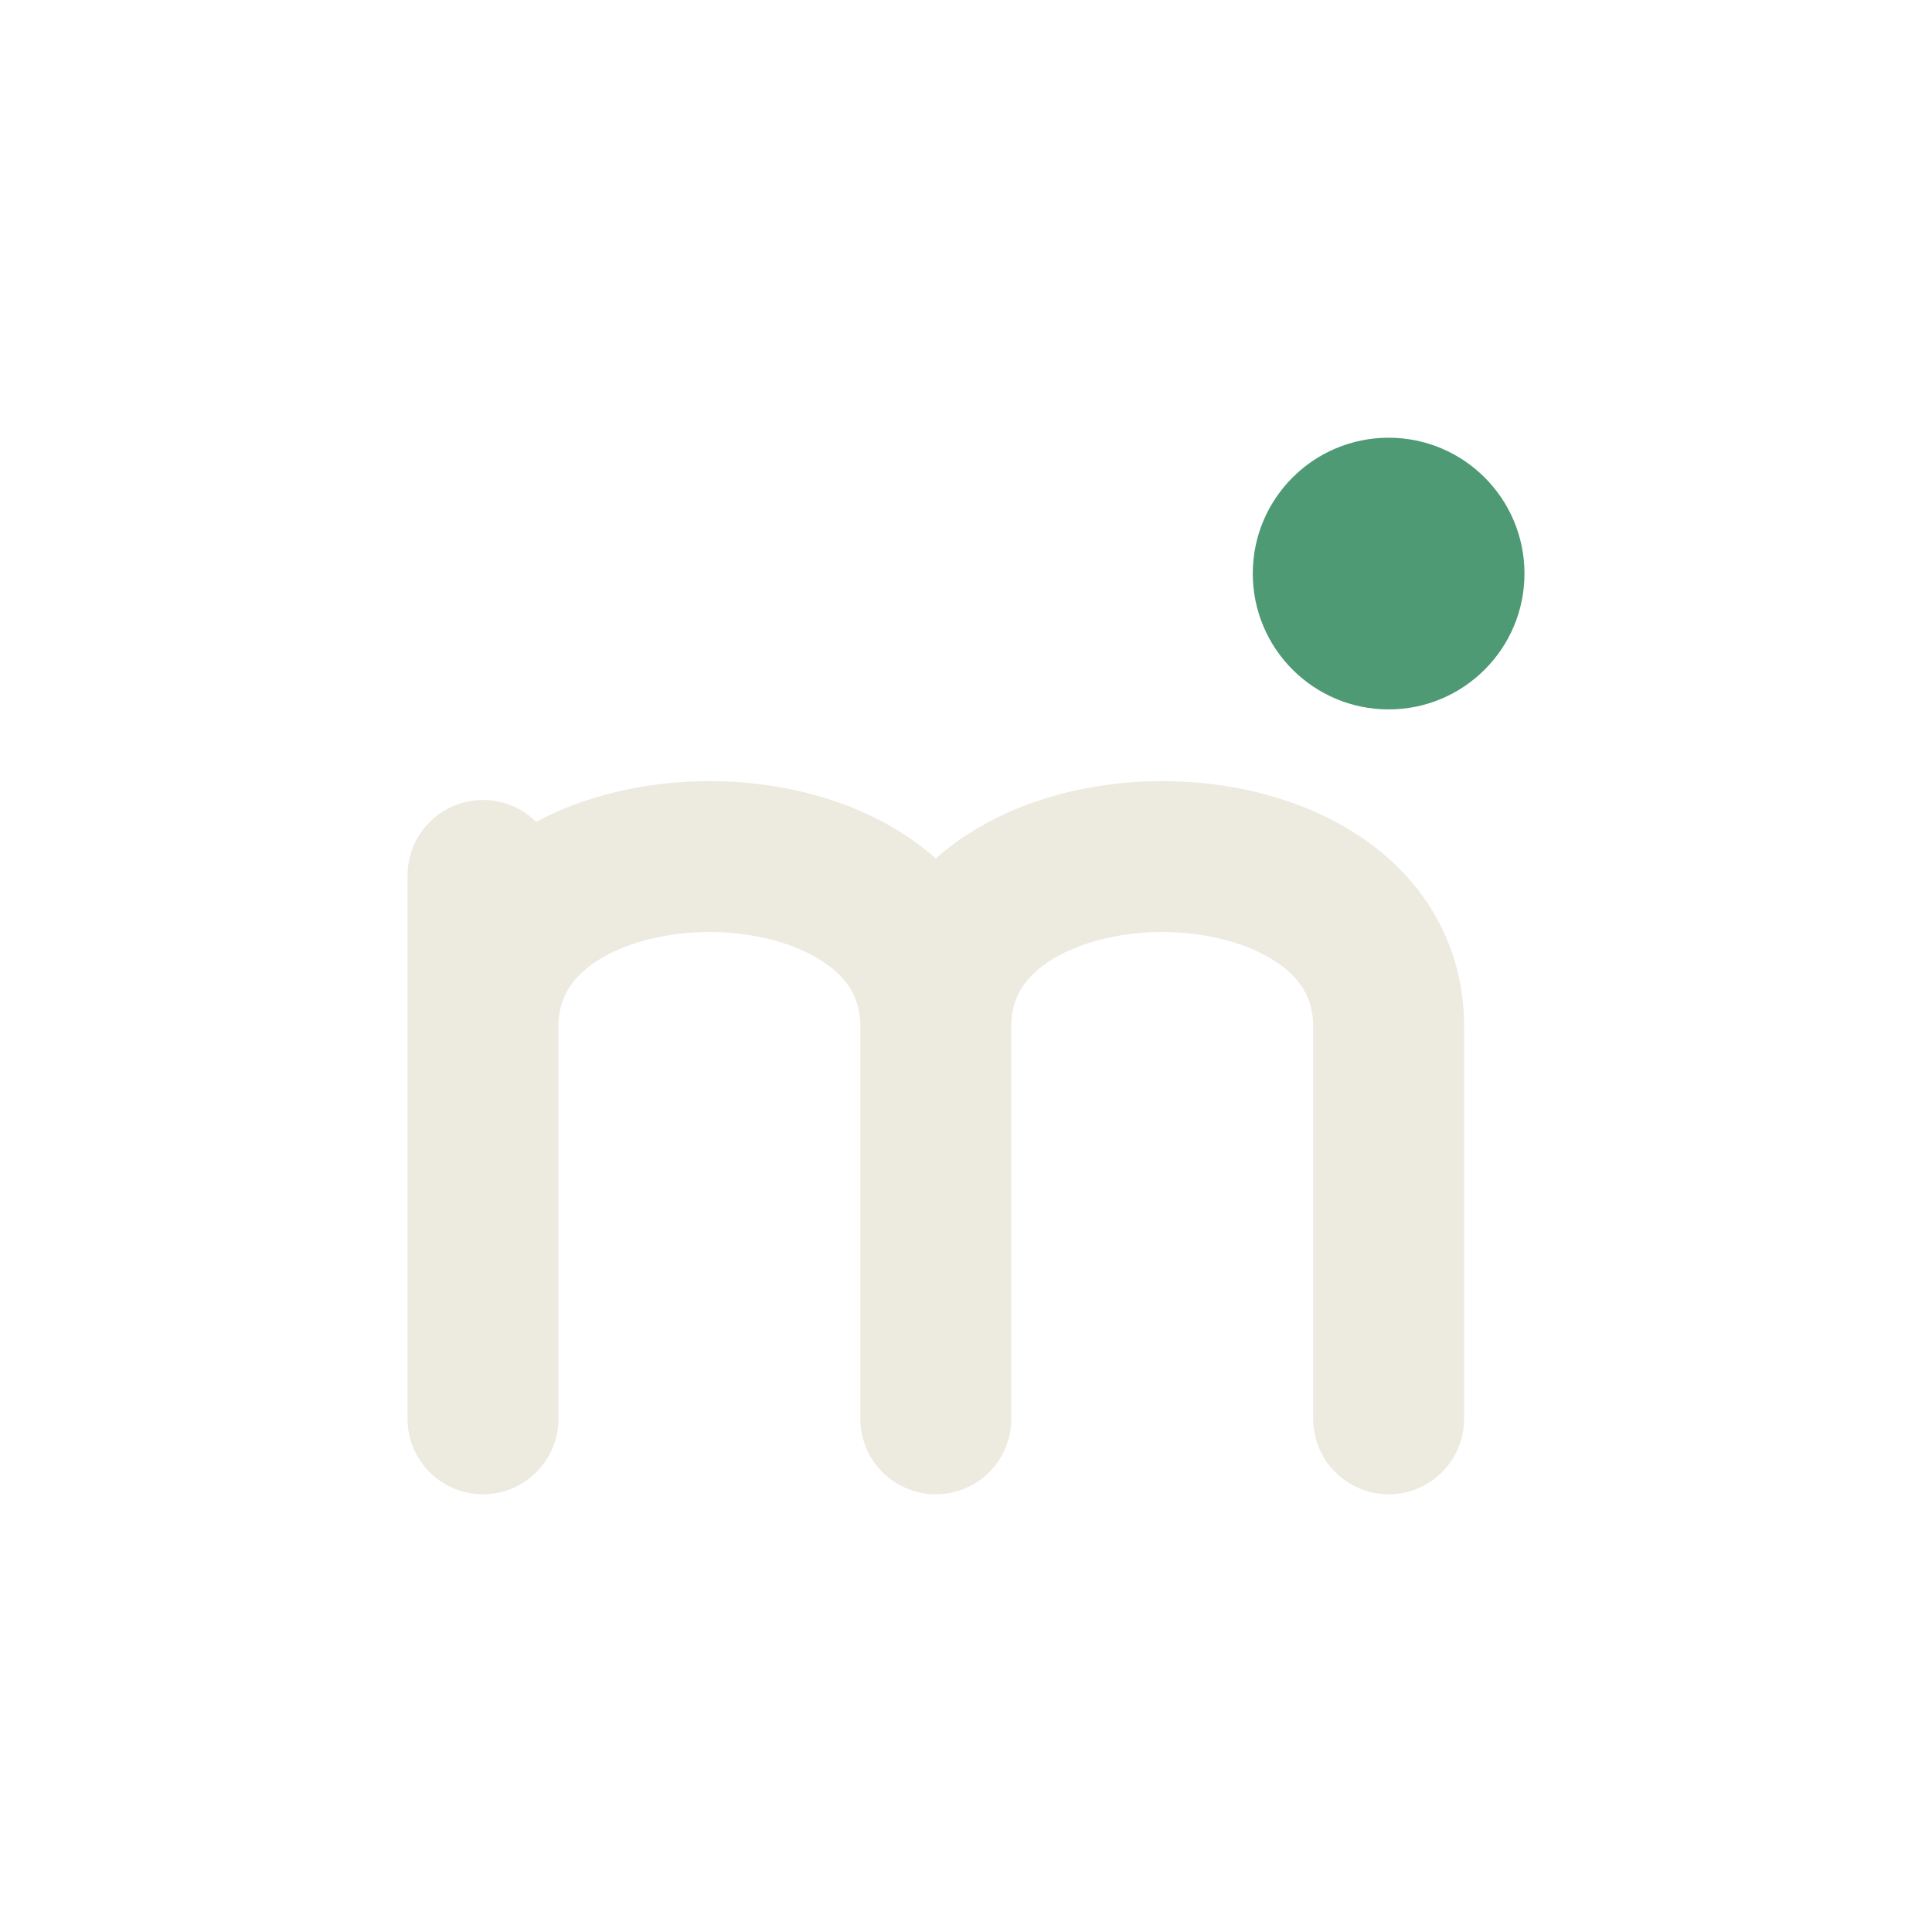
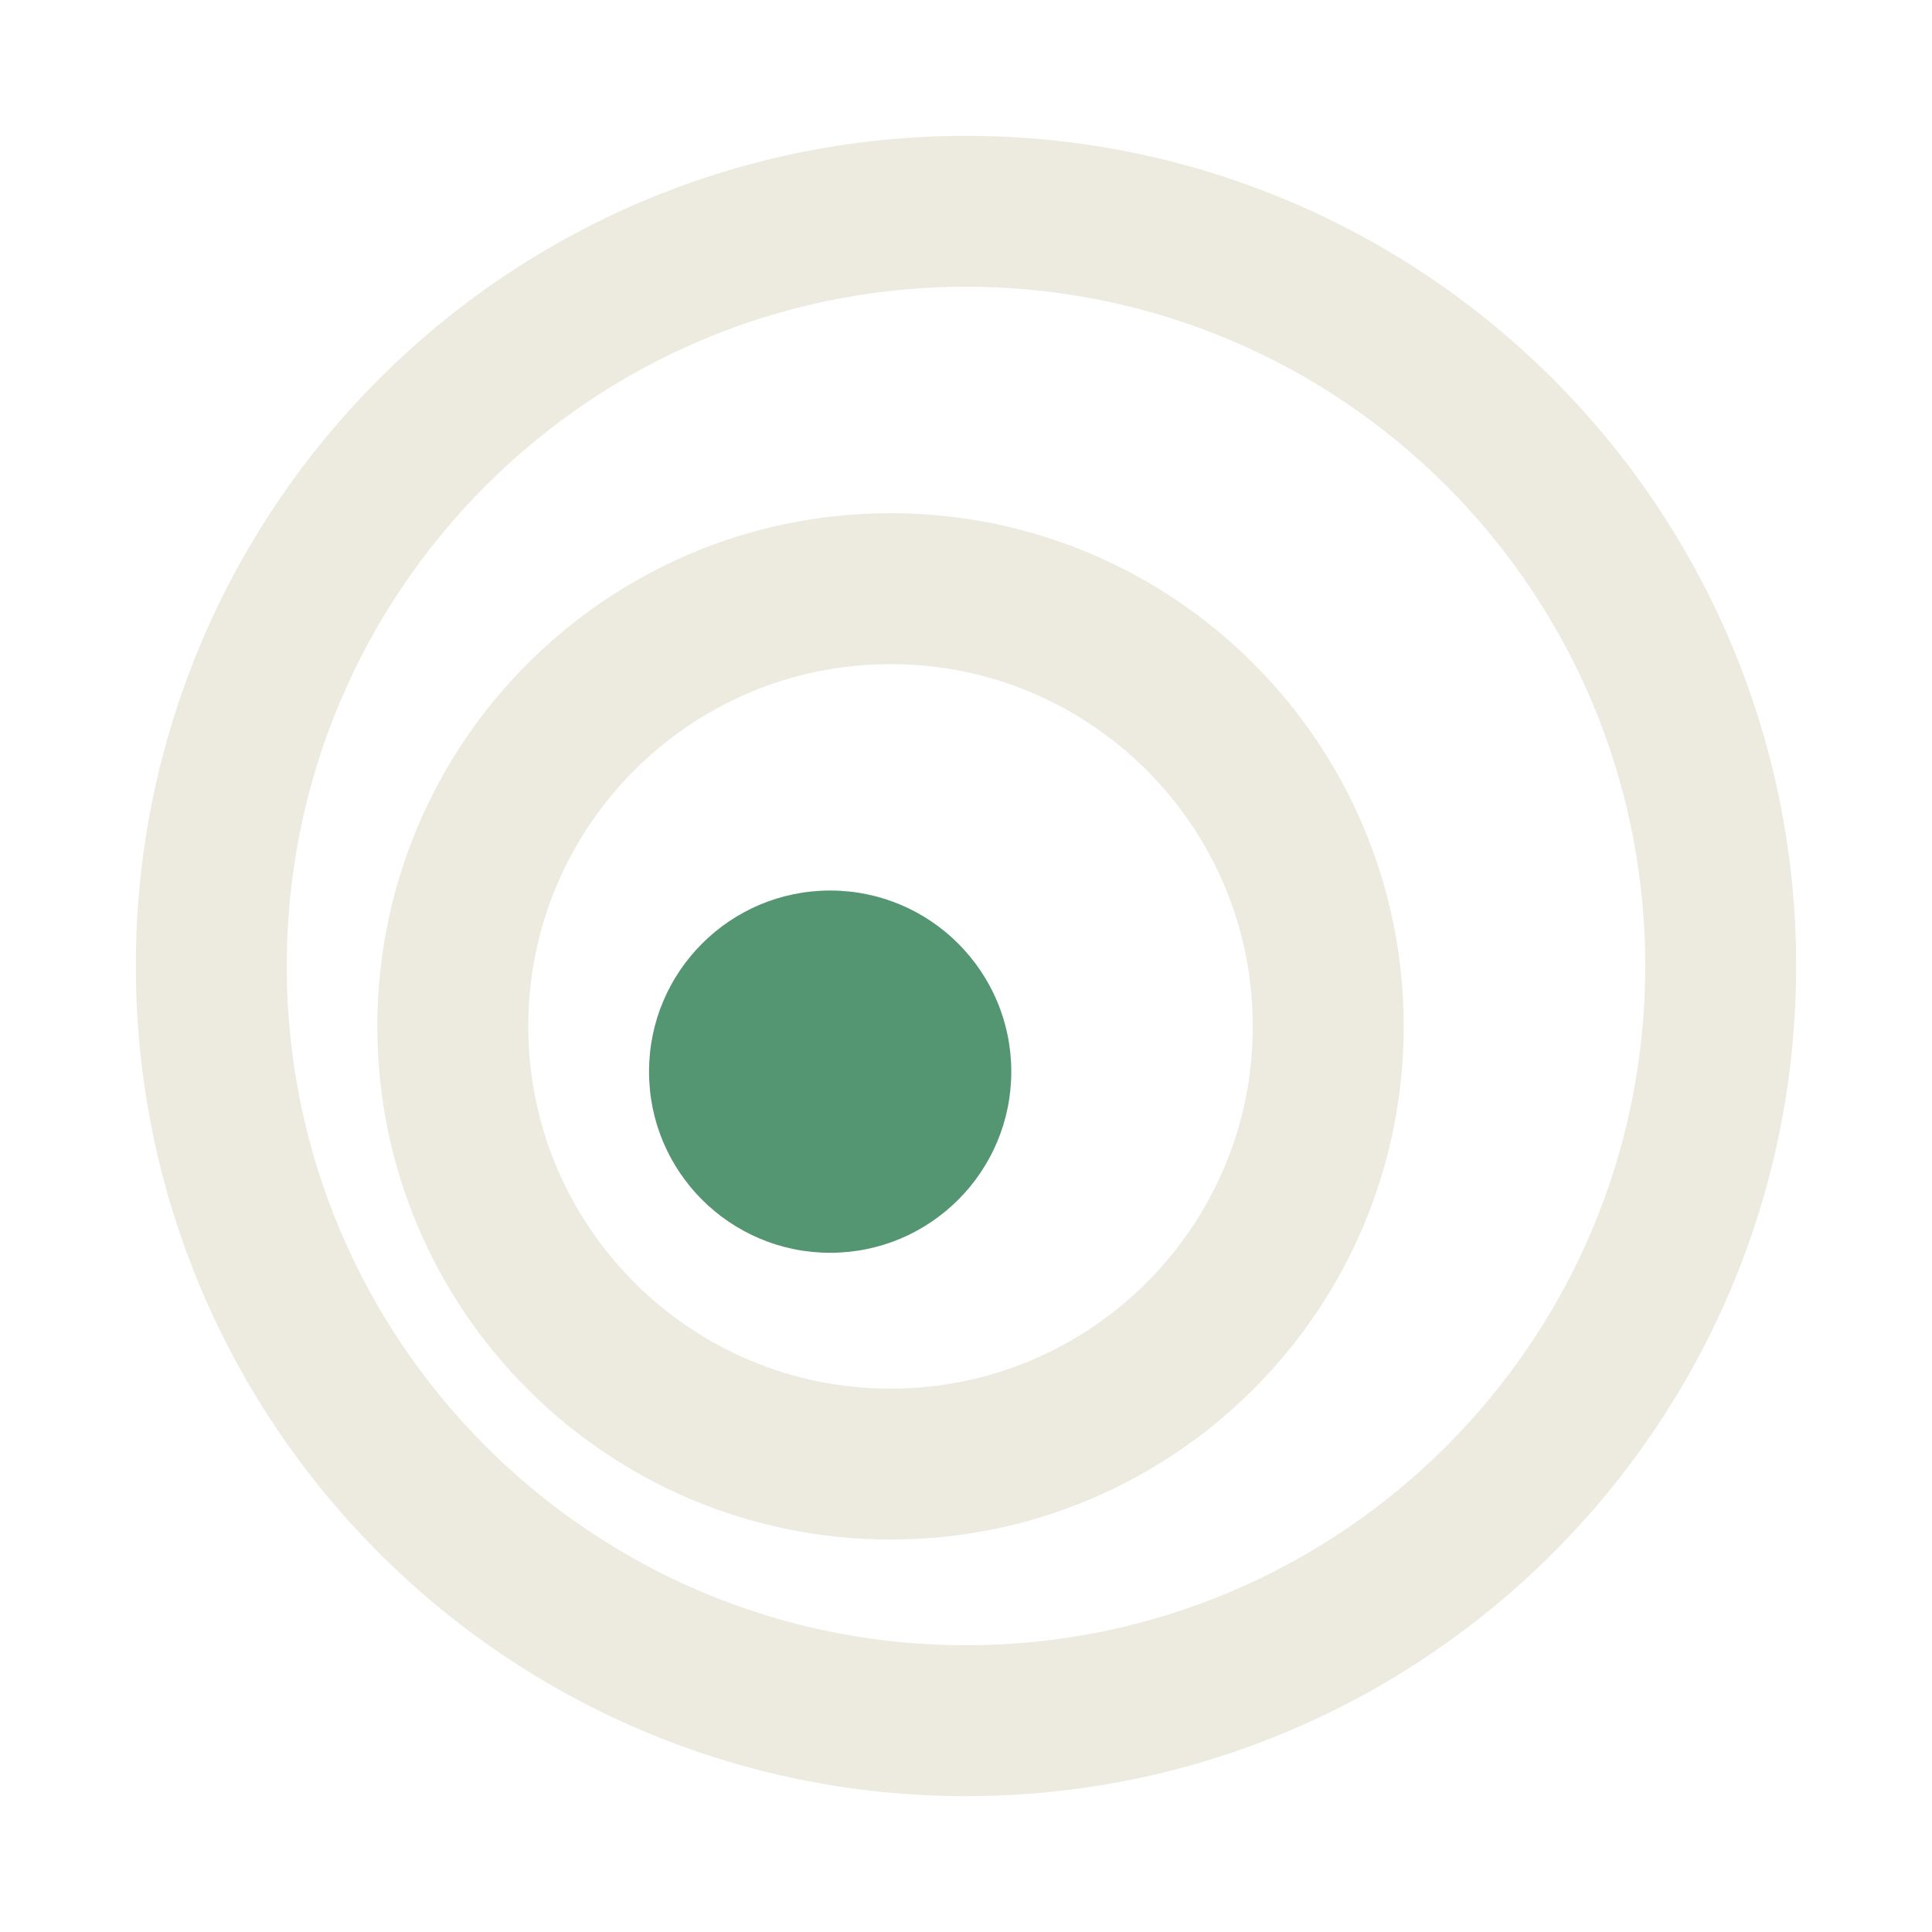
- <svg xmlns="http://www.w3.org/2000/svg" width="64" height="64" viewBox="0 0 64 64" role="img" aria-label="Matumi Grove mark for dark backgrounds">
-   <path d="M16,47 V29 M16,34 C16,26.5 31,26.5 31,34 V47 M31,34 C31,26.5 46,26.5 46,34 V47" fill="none" stroke="#EDEAE0" stroke-width="5" stroke-linecap="round" stroke-linejoin="round" />
-   <circle cx="46" cy="19" r="4.5" fill="#4E9A74" />
+ <svg xmlns="http://www.w3.org/2000/svg" viewBox="0 0 64 64" width="64" height="64" role="img" aria-label="Matumi">
+   <circle cx="32" cy="32" r="25" fill="none" stroke="#EDEAE0" stroke-width="5" />
+   <circle cx="29.5" cy="34" r="14.5" fill="none" stroke="#EDEAE0" stroke-width="5" />
+   <circle cx="27.5" cy="35.5" r="6" fill="#549572" />
</svg>
